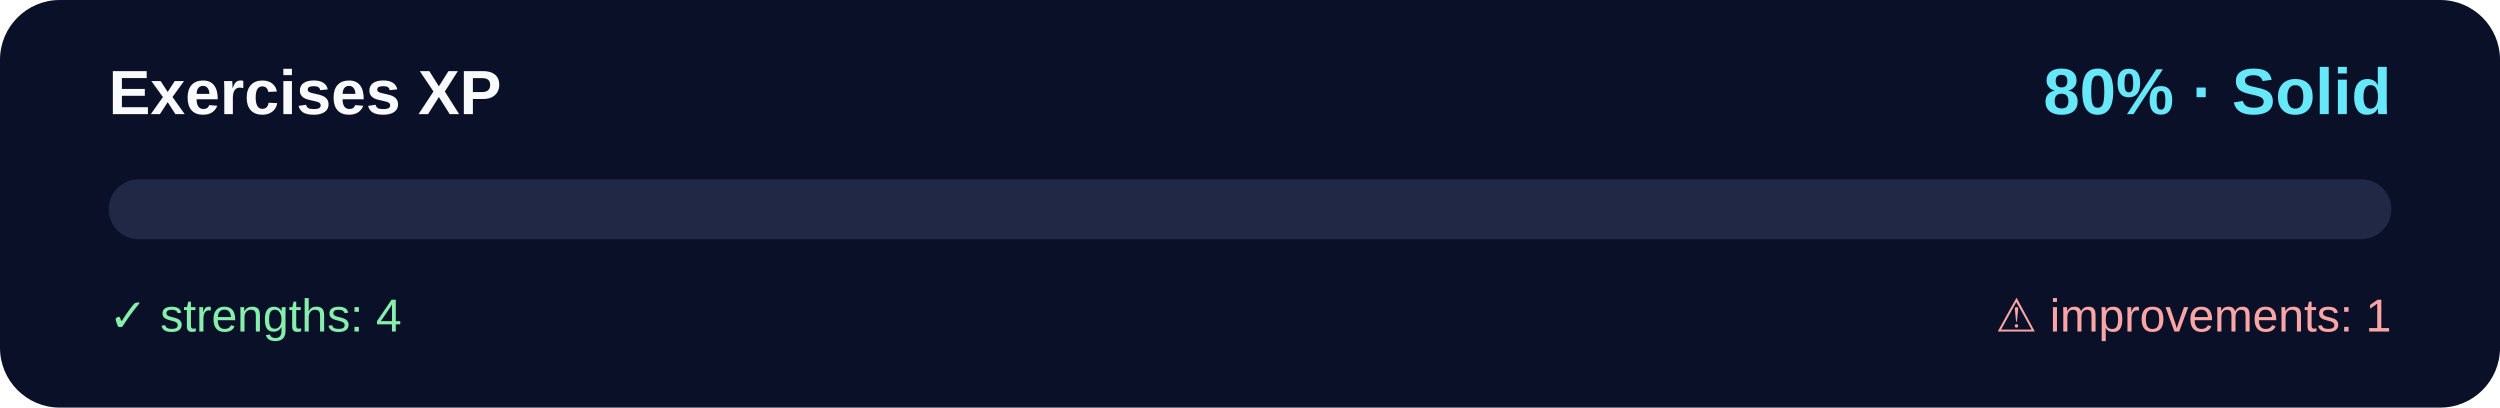
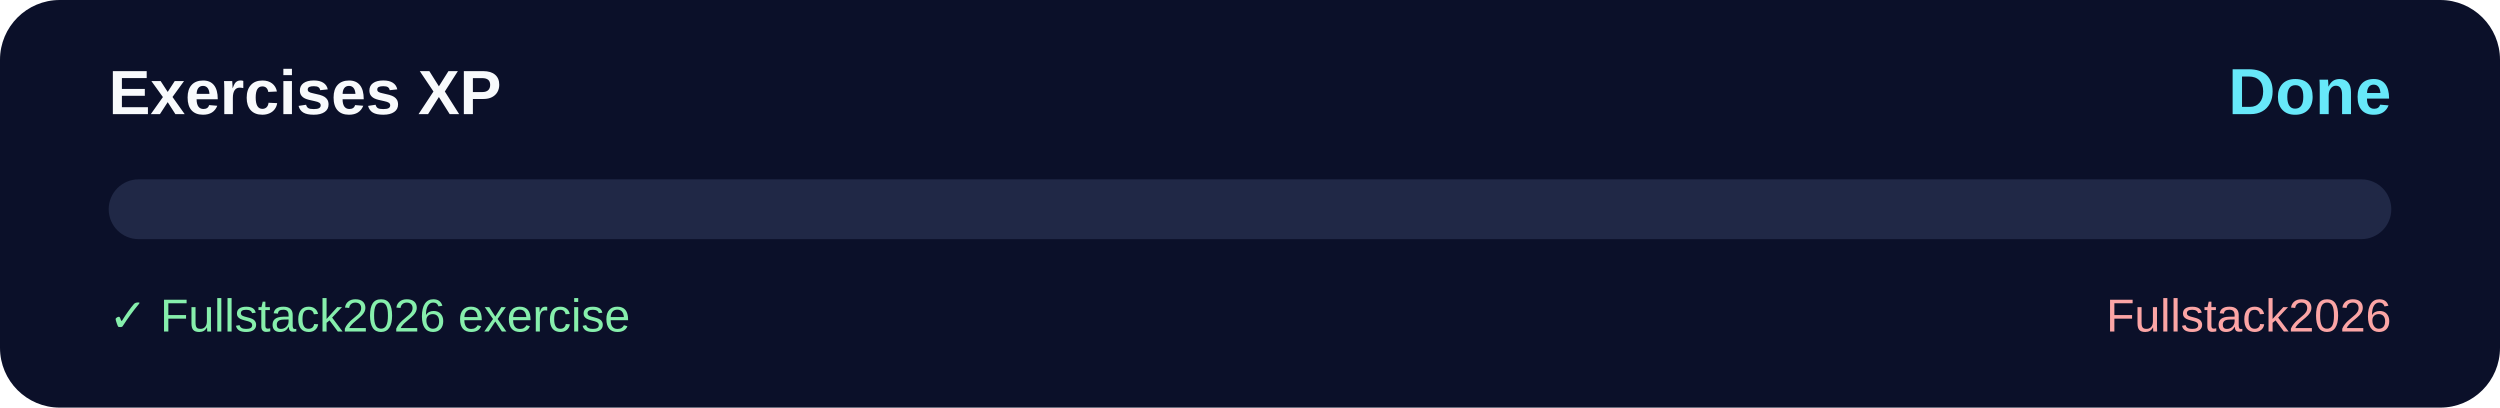
- <svg xmlns="http://www.w3.org/2000/svg" width="920" height="150" viewBox="0 0 920 150" role="img" aria-label="Exercises XP readiness 80 percent">
+ <svg xmlns="http://www.w3.org/2000/svg" width="920" height="150" viewBox="0 0 920 150" role="img" aria-label="Exercises XP: done">
  <defs>
    <linearGradient id="p">
      <stop stop-color="#06b6d4" />
      <stop offset="1" stop-color="#67e8f9" />
    </linearGradient>
    <filter id="glow">
      <feGaussianBlur stdDeviation="4" result="b" />
      <feMerge>
        <feMergeNode in="b" />
        <feMergeNode in="SourceGraphic" />
      </feMerge>
    </filter>
  </defs>
  <rect width="920" height="150" rx="22" fill="#0b1029" />
  <text x="40" y="42" fill="#f8fafc" font-family="Segoe UI,Arial" font-size="23" font-weight="700">Exercises XP</text>
-   <text x="880" y="42" text-anchor="end" fill="#67e8f9" font-family="Segoe UI,Arial" font-size="24" font-weight="800">80% · Solid</text>
+   <text x="880" y="42" text-anchor="end" fill="#67e8f9" font-family="Segoe UI,Arial" font-size="24" font-weight="800">Done</text>
  <rect x="40" y="66" width="840" height="22" rx="11" fill="#202846" />
  <rect x="40" y="66" width="0" height="22" rx="11" fill="url(#p)" filter="url(#glow)">
-     <animate attributeName="width" from="0" to="672" dur="1.4s" fill="freeze" />
+     <animate attributeName="width" from="0" to="840" dur="1.4s" fill="freeze" />
  </rect>
-   <text x="40" y="122" fill="#86efac" font-family="Segoe UI,Arial" font-size="17">✓ strengths: 4</text>
-   <text x="880" y="122" text-anchor="end" fill="#fca5a5" font-family="Segoe UI,Arial" font-size="17">⚠ improvements: 1</text>
+   <text x="40" y="122" fill="#86efac" font-family="Segoe UI,Arial" font-size="17">✓ Fullstack2026 exercise</text>
+   <text x="880" y="122" text-anchor="end" fill="#fca5a5" font-family="Segoe UI,Arial" font-size="17">Fullstack2026</text>
</svg>
